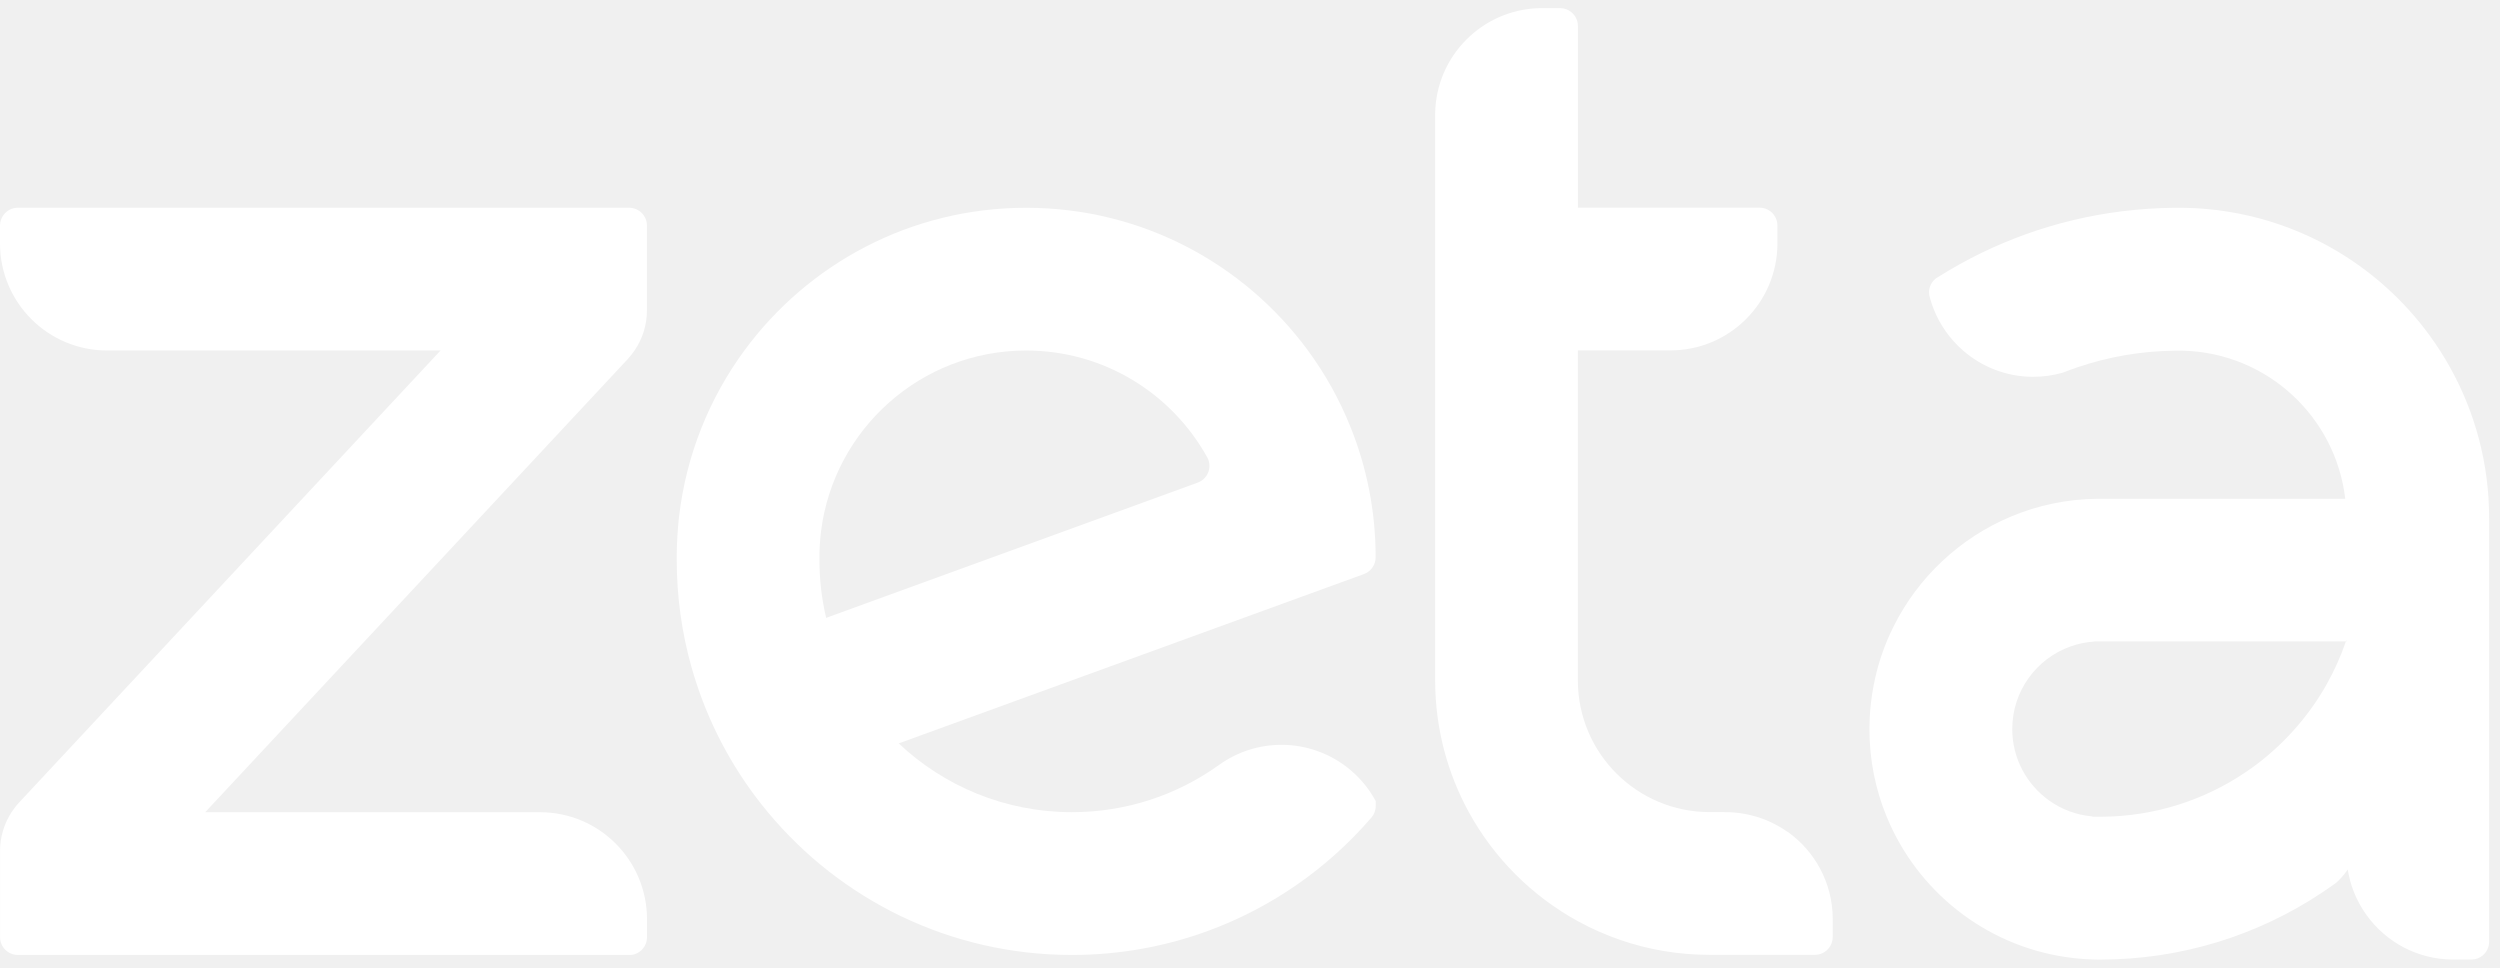
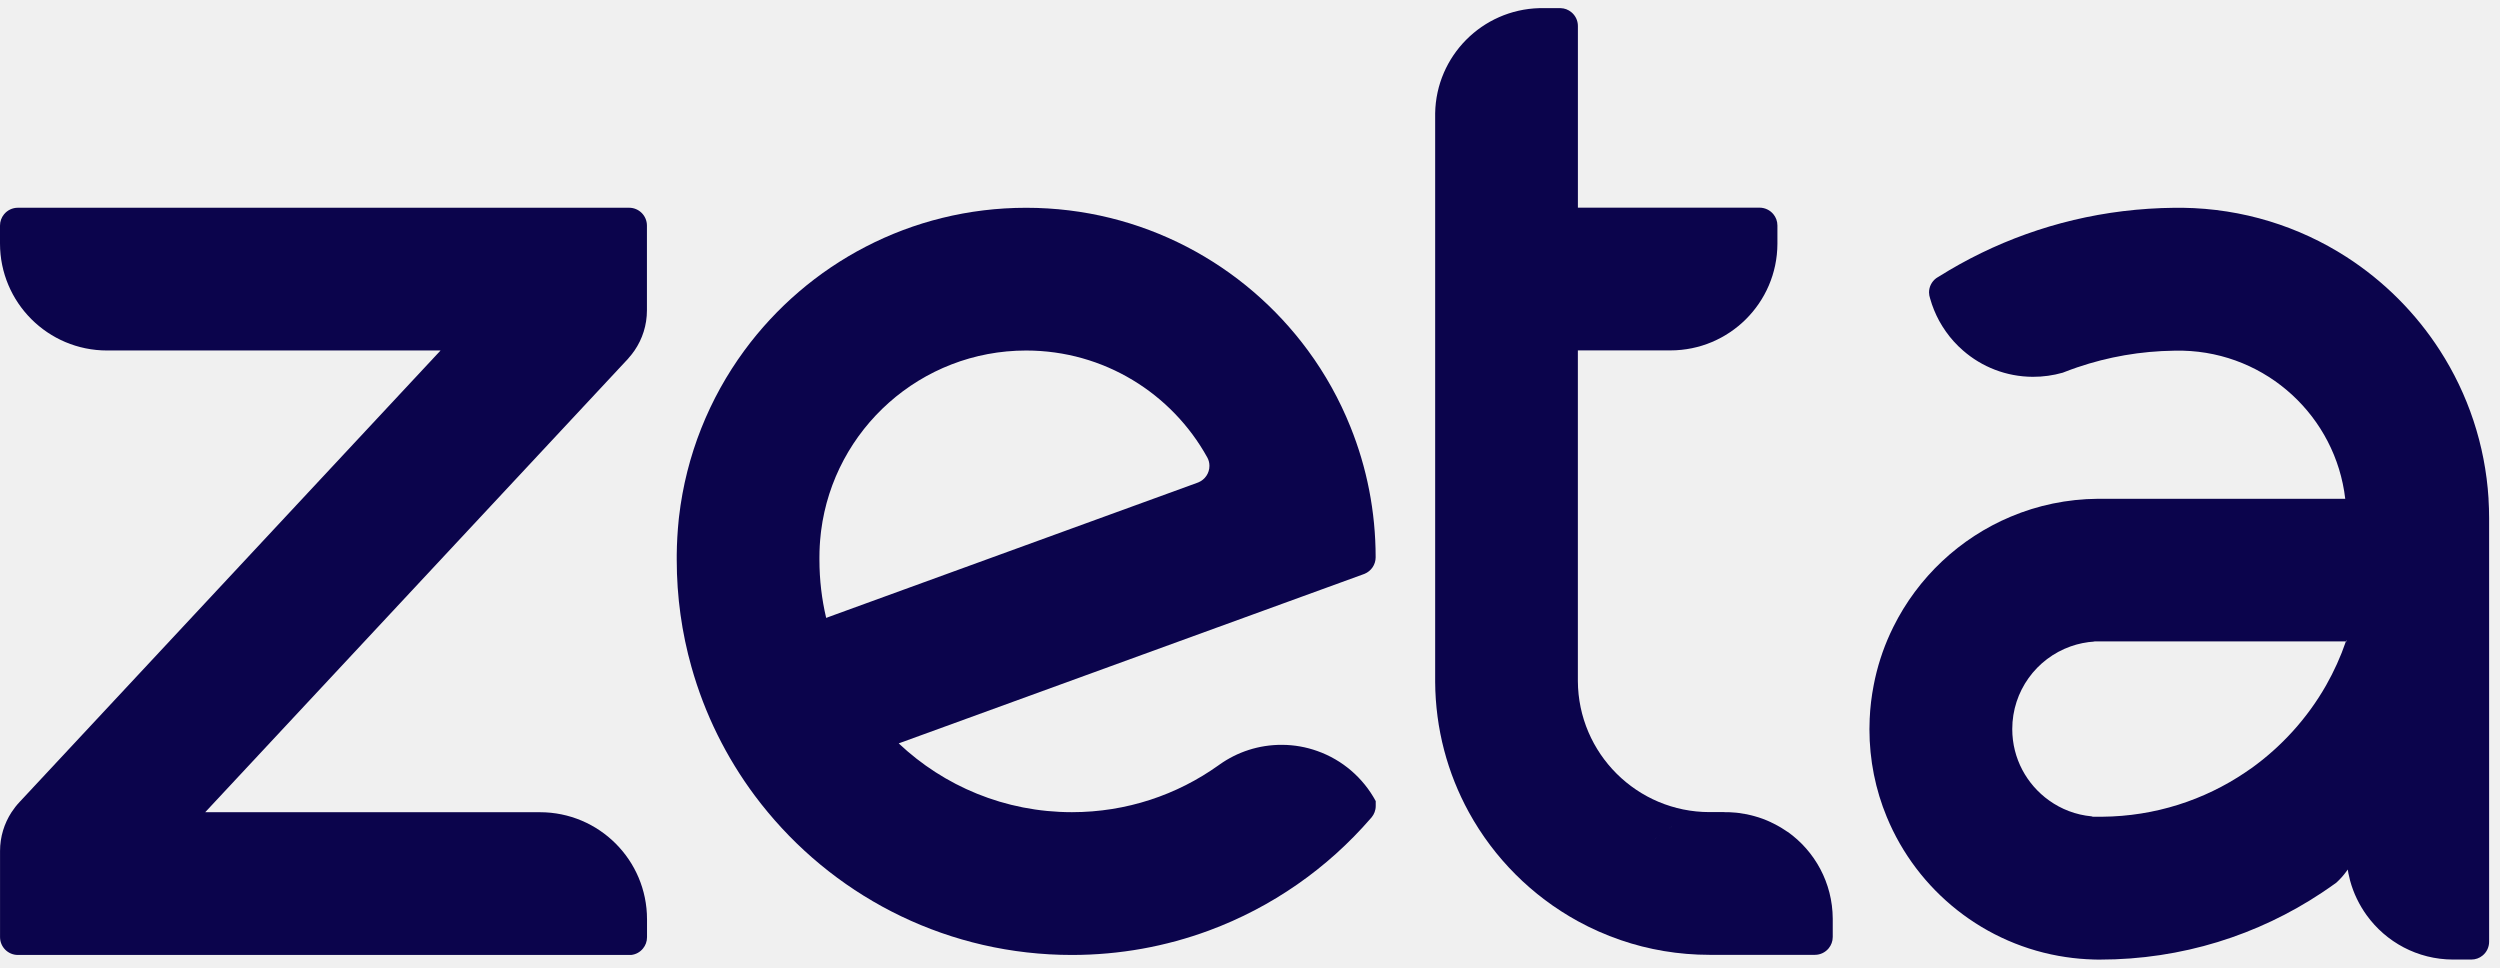
<svg xmlns="http://www.w3.org/2000/svg" width="62" height="24" viewBox="0 0 62 24" fill="none">
-   <path d="M15.586 8.886L5.089 20.143H13.391C14.858 20.143 16.046 21.332 16.046 22.798V23.244C16.046 23.35 16.009 23.447 15.946 23.523C15.874 23.612 15.771 23.67 15.653 23.683H0.444C0.2 23.683 0.001 23.485 0.001 23.24V21.106C0.001 20.751 0.106 20.421 0.286 20.143C0.345 20.053 0.412 19.967 0.487 19.888L10.926 8.692H2.655C1.189 8.692 0 7.504 0 6.037V5.595C0 5.49 0.037 5.392 0.099 5.316C0.18 5.216 0.304 5.152 0.443 5.152H15.602C15.846 5.152 16.044 5.35 16.044 5.595V7.696C16.044 8.065 15.931 8.408 15.737 8.692C15.69 8.76 15.639 8.825 15.584 8.886H15.586Z" fill="#FFFFFF" />
-   <path d="M30.286 15.525L32.8 14.61L33.806 14.244C33.819 14.24 33.831 14.235 33.843 14.23C34.003 14.164 34.116 14.005 34.116 13.821C34.116 12.679 33.895 11.589 33.493 10.591C33.221 9.911 32.865 9.274 32.438 8.693C30.86 6.546 28.318 5.153 25.449 5.153C22.58 5.153 20.038 6.546 18.46 8.693C17.593 9.874 17.017 11.285 16.84 12.816C16.837 12.84 16.834 12.865 16.832 12.888C16.803 13.174 16.786 13.464 16.783 13.757C16.783 13.788 16.783 13.819 16.783 13.85V13.884C16.783 14.805 16.91 15.696 17.148 16.54C17.476 17.708 18.015 18.788 18.721 19.735C18.825 19.874 18.932 20.01 19.043 20.143C20.84 22.306 23.55 23.683 26.584 23.683C27.777 23.683 28.922 23.469 29.98 23.078C31.545 22.5 32.922 21.534 33.993 20.296C33.999 20.29 34.004 20.284 34.009 20.278C34.01 20.276 34.011 20.274 34.013 20.273C34.015 20.271 34.017 20.269 34.018 20.267L34.019 20.266C34.049 20.229 34.073 20.188 34.09 20.142C34.108 20.095 34.118 20.043 34.118 19.988V19.867C33.808 19.292 33.291 18.844 32.666 18.624C32.394 18.527 32.1 18.473 31.794 18.472C31.218 18.469 30.684 18.65 30.248 18.959C30.238 18.966 30.227 18.974 30.217 18.981C29.193 19.712 27.939 20.142 26.584 20.142C24.921 20.142 23.409 19.494 22.288 18.436L22.843 18.234L30.288 15.524L30.286 15.525ZM20.541 15.305L20.489 15.324C20.38 14.862 20.322 14.38 20.322 13.884C20.322 13.875 20.322 13.865 20.322 13.856V13.849C20.322 13.839 20.322 13.829 20.322 13.82C20.322 13.631 20.332 13.443 20.353 13.26V13.257C20.356 13.227 20.36 13.197 20.363 13.167C20.684 10.643 22.839 8.693 25.449 8.693C27.38 8.693 29.062 9.761 29.937 11.338C29.938 11.341 29.94 11.344 29.942 11.347C29.976 11.409 29.994 11.479 29.994 11.554C29.994 11.738 29.882 11.894 29.724 11.961H29.723L29.682 11.977L20.541 15.304V15.305Z" fill="#FFFFFF" />
-   <path d="M44.332 20.631C44.319 20.623 44.306 20.613 44.293 20.605C44.292 20.605 44.29 20.604 44.29 20.603C44.277 20.595 44.264 20.585 44.251 20.577C44.251 20.577 44.25 20.577 44.249 20.576C44.246 20.574 44.243 20.572 44.241 20.571C44.229 20.563 44.217 20.555 44.204 20.547C44.191 20.539 44.179 20.531 44.166 20.523C44.138 20.506 44.109 20.49 44.08 20.474C44.079 20.474 44.078 20.472 44.076 20.472C44.047 20.456 44.019 20.441 43.99 20.427C43.968 20.416 43.944 20.405 43.922 20.394C43.92 20.392 43.918 20.392 43.916 20.39C43.91 20.388 43.905 20.385 43.899 20.383C43.894 20.381 43.89 20.379 43.886 20.377C43.873 20.37 43.859 20.365 43.846 20.359C43.834 20.353 43.82 20.348 43.806 20.342C43.776 20.329 43.745 20.317 43.712 20.305C43.689 20.297 43.665 20.289 43.642 20.281L43.63 20.277C43.624 20.274 43.617 20.272 43.61 20.27C43.587 20.263 43.562 20.255 43.538 20.249C43.527 20.245 43.517 20.242 43.504 20.239C43.479 20.233 43.454 20.226 43.428 20.219C43.422 20.217 43.416 20.216 43.41 20.215C43.379 20.207 43.349 20.2 43.319 20.194C43.251 20.181 43.183 20.17 43.114 20.161C43.096 20.159 43.079 20.157 43.061 20.155C43.044 20.153 43.026 20.152 43.009 20.151C42.98 20.148 42.949 20.146 42.92 20.145C42.909 20.145 42.898 20.144 42.886 20.143C42.852 20.142 42.818 20.142 42.783 20.142C42.772 20.142 42.761 20.142 42.748 20.142C42.76 20.14 42.771 20.14 42.783 20.14H42.398C40.601 20.14 39.14 18.687 39.131 16.888V8.69H41.425C42.885 8.69 44.073 7.511 44.08 6.048V5.593C44.08 5.488 44.044 5.391 43.981 5.314C43.901 5.215 43.777 5.151 43.639 5.15H39.132V0.645C39.132 0.506 39.068 0.382 38.968 0.301C38.895 0.241 38.803 0.204 38.702 0.202H38.178C38.178 0.202 38.176 0.202 38.175 0.202C36.759 0.24 35.616 1.387 35.592 2.81V16.905C35.598 18.077 35.9 19.179 36.426 20.14C37.051 21.28 37.992 22.221 39.132 22.846C39.469 23.031 39.824 23.188 40.192 23.314C40.884 23.552 41.627 23.68 42.4 23.68H45.01C45.148 23.68 45.271 23.616 45.352 23.517C45.414 23.441 45.452 23.344 45.452 23.237V22.782C45.447 21.892 45.006 21.106 44.332 20.628V20.631ZM41.006 20.838C41.021 20.824 41.038 20.81 41.054 20.796C41.067 20.784 41.081 20.773 41.095 20.761C41.065 20.786 41.035 20.812 41.006 20.838V20.838ZM41.139 20.725C41.143 20.721 41.146 20.718 41.151 20.715C41.159 20.708 41.168 20.702 41.176 20.695C41.164 20.705 41.151 20.715 41.139 20.725ZM41.467 20.5C41.454 20.507 41.441 20.515 41.428 20.523C41.415 20.53 41.403 20.538 41.39 20.546C41.397 20.541 41.405 20.536 41.412 20.532C41.417 20.528 41.422 20.525 41.428 20.523C41.441 20.515 41.454 20.506 41.467 20.499V20.5Z" fill="#FFFFFF" />
-   <path d="M61.716 12.368C61.632 11.02 61.201 9.765 60.511 8.693C59.913 7.763 59.12 6.97 58.191 6.372C57.017 5.617 55.625 5.173 54.13 5.153C54.096 5.153 54.063 5.153 54.03 5.153C53.996 5.153 53.964 5.153 53.93 5.153C53.496 5.157 53.068 5.186 52.648 5.237C50.986 5.441 49.439 6.008 48.085 6.858C48.069 6.866 48.054 6.876 48.04 6.885C48.031 6.891 48.022 6.896 48.013 6.903C47.909 6.983 47.84 7.109 47.84 7.251C47.84 7.277 47.843 7.302 47.847 7.327C47.853 7.352 47.86 7.377 47.867 7.403C47.921 7.597 47.997 7.781 48.09 7.954C48.192 8.139 48.314 8.313 48.455 8.469C48.527 8.548 48.603 8.624 48.685 8.694C49.147 9.097 49.752 9.342 50.413 9.345C50.67 9.346 50.919 9.31 51.155 9.243C51.276 9.195 51.4 9.15 51.524 9.107C51.525 9.107 51.526 9.107 51.526 9.107C52.279 8.851 53.085 8.708 53.922 8.697C53.958 8.696 53.994 8.696 54.03 8.696C54.066 8.696 54.102 8.696 54.138 8.697C56.222 8.75 57.925 10.335 58.162 12.37H52.126H52.111C52.11 12.37 52.11 12.37 52.108 12.37C52.108 12.37 52.108 12.37 52.107 12.37C52.107 12.37 52.107 12.37 52.106 12.37C52.106 12.37 52.105 12.37 52.104 12.37C52.104 12.37 52.104 12.37 52.103 12.37H52.027C51.262 12.376 50.534 12.532 49.869 12.812C48.6 13.344 47.563 14.321 46.955 15.548C46.927 15.603 46.901 15.658 46.876 15.713C46.691 16.117 46.552 16.547 46.467 16.995C46.414 17.267 46.38 17.547 46.368 17.831V17.837C46.364 17.919 46.362 18.001 46.362 18.084C46.362 18.854 46.514 19.588 46.791 20.258C47.544 22.087 49.219 23.44 51.238 23.736H51.24C51.458 23.769 51.68 23.788 51.905 23.795C51.924 23.795 51.942 23.797 51.961 23.797C51.999 23.797 52.037 23.798 52.077 23.798C54.11 23.798 56.001 23.189 57.576 22.143C57.642 22.099 57.708 22.055 57.773 22.009C57.828 21.971 57.884 21.932 57.938 21.892C57.939 21.892 57.94 21.891 57.941 21.89C58.033 21.806 58.117 21.713 58.19 21.612C58.202 21.596 58.213 21.581 58.224 21.564C58.229 21.597 58.234 21.629 58.241 21.661C58.253 21.722 58.267 21.782 58.283 21.842C58.368 22.154 58.51 22.444 58.694 22.699C59.173 23.362 59.952 23.794 60.832 23.797H61.289C61.394 23.797 61.491 23.761 61.567 23.698C61.666 23.618 61.73 23.494 61.73 23.357V12.855C61.73 12.692 61.725 12.53 61.715 12.368L61.716 12.368ZM46.956 15.908V15.901C46.956 15.901 46.958 15.906 46.96 15.908H46.956ZM58.191 15.908H58.178C58.048 16.288 57.883 16.65 57.689 16.993C57.223 17.812 56.582 18.518 55.818 19.064C55.818 19.064 55.818 19.064 55.817 19.064C55.815 19.064 55.814 19.065 55.813 19.066C55.771 19.096 55.728 19.125 55.685 19.154H55.684L55.683 19.156C54.668 19.84 53.448 20.244 52.134 20.255C52.115 20.255 52.097 20.255 52.078 20.255H51.904C51.904 20.255 51.898 20.254 51.896 20.253C51.887 20.251 51.878 20.248 51.87 20.245C51.48 20.209 51.12 20.068 50.818 19.852C50.265 19.458 49.904 18.812 49.904 18.081C49.904 17.136 50.506 16.332 51.348 16.032C51.538 15.964 51.741 15.922 51.951 15.91C51.935 15.909 51.919 15.908 51.903 15.906H57.363H58.178C58.183 15.894 58.187 15.882 58.191 15.87V15.906L58.191 15.908Z" fill="#FFFFFF" />
+   <path d="M15.586 8.886L5.089 20.143H13.391C14.858 20.143 16.046 21.332 16.046 22.798V23.244C16.046 23.35 16.009 23.447 15.946 23.523C15.874 23.612 15.771 23.67 15.653 23.683H0.444C0.2 23.683 0.001 23.485 0.001 23.24V21.106C0.001 20.751 0.106 20.421 0.286 20.143C0.345 20.053 0.412 19.967 0.487 19.888L10.926 8.692H2.655C1.189 8.692 0 7.504 0 6.037V5.595C0 5.49 0.037 5.392 0.099 5.316C0.18 5.216 0.304 5.152 0.443 5.152H15.602C15.846 5.152 16.044 5.35 16.044 5.595V7.696C16.044 8.065 15.931 8.408 15.737 8.692C15.69 8.76 15.639 8.825 15.584 8.886H15.586Z" fill="#0B044C" />
+   <path d="M30.286 15.525L32.8 14.61L33.806 14.244C33.819 14.24 33.831 14.235 33.843 14.23C34.003 14.164 34.116 14.005 34.116 13.821C34.116 12.679 33.895 11.589 33.493 10.591C33.221 9.911 32.865 9.274 32.438 8.693C30.86 6.546 28.318 5.153 25.449 5.153C22.58 5.153 20.038 6.546 18.46 8.693C17.593 9.874 17.017 11.285 16.84 12.816C16.837 12.84 16.834 12.865 16.832 12.888C16.803 13.174 16.786 13.464 16.783 13.757C16.783 13.788 16.783 13.819 16.783 13.85V13.884C16.783 14.805 16.91 15.696 17.148 16.54C17.476 17.708 18.015 18.788 18.721 19.735C18.825 19.874 18.932 20.01 19.043 20.143C20.84 22.306 23.55 23.683 26.584 23.683C27.777 23.683 28.922 23.469 29.98 23.078C31.545 22.5 32.922 21.534 33.993 20.296C33.999 20.29 34.004 20.284 34.009 20.278C34.01 20.276 34.011 20.274 34.013 20.273C34.015 20.271 34.017 20.269 34.018 20.267L34.019 20.266C34.049 20.229 34.073 20.188 34.09 20.142C34.108 20.095 34.118 20.043 34.118 19.988V19.867C33.808 19.292 33.291 18.844 32.666 18.624C32.394 18.527 32.1 18.473 31.794 18.472C31.218 18.469 30.684 18.65 30.248 18.959C30.238 18.966 30.227 18.974 30.217 18.981C29.193 19.712 27.939 20.142 26.584 20.142C24.921 20.142 23.409 19.494 22.288 18.436L22.843 18.234L30.288 15.524L30.286 15.525ZM20.541 15.305L20.489 15.324C20.38 14.862 20.322 14.38 20.322 13.884C20.322 13.875 20.322 13.865 20.322 13.856V13.849C20.322 13.839 20.322 13.829 20.322 13.82C20.322 13.631 20.332 13.443 20.353 13.26V13.257C20.356 13.227 20.36 13.197 20.363 13.167C20.684 10.643 22.839 8.693 25.449 8.693C27.38 8.693 29.062 9.761 29.937 11.338C29.938 11.341 29.94 11.344 29.942 11.347C29.976 11.409 29.994 11.479 29.994 11.554C29.994 11.738 29.882 11.894 29.724 11.961H29.723L29.682 11.977L20.541 15.304V15.305Z" fill="#0B044C" />
+   <path d="M44.332 20.631C44.319 20.623 44.306 20.613 44.293 20.605C44.292 20.605 44.29 20.604 44.29 20.603C44.277 20.595 44.264 20.585 44.251 20.577C44.251 20.577 44.25 20.577 44.249 20.576C44.246 20.574 44.243 20.572 44.241 20.571C44.229 20.563 44.217 20.555 44.204 20.547C44.191 20.539 44.179 20.531 44.166 20.523C44.138 20.506 44.109 20.49 44.08 20.474C44.079 20.474 44.078 20.472 44.076 20.472C44.047 20.456 44.019 20.441 43.99 20.427C43.968 20.416 43.944 20.405 43.922 20.394C43.92 20.392 43.918 20.392 43.916 20.39C43.91 20.388 43.905 20.385 43.899 20.383C43.894 20.381 43.89 20.379 43.886 20.377C43.873 20.37 43.859 20.365 43.846 20.359C43.834 20.353 43.82 20.348 43.806 20.342C43.776 20.329 43.745 20.317 43.712 20.305C43.689 20.297 43.665 20.289 43.642 20.281L43.63 20.277C43.624 20.274 43.617 20.272 43.61 20.27C43.587 20.263 43.562 20.255 43.538 20.249C43.527 20.245 43.517 20.242 43.504 20.239C43.479 20.233 43.454 20.226 43.428 20.219C43.422 20.217 43.416 20.216 43.41 20.215C43.379 20.207 43.349 20.2 43.319 20.194C43.251 20.181 43.183 20.17 43.114 20.161C43.096 20.159 43.079 20.157 43.061 20.155C43.044 20.153 43.026 20.152 43.009 20.151C42.98 20.148 42.949 20.146 42.92 20.145C42.909 20.145 42.898 20.144 42.886 20.143C42.852 20.142 42.818 20.142 42.783 20.142C42.772 20.142 42.761 20.142 42.748 20.142C42.76 20.14 42.771 20.14 42.783 20.14H42.398C40.601 20.14 39.14 18.687 39.131 16.888V8.69H41.425C42.885 8.69 44.073 7.511 44.08 6.048V5.593C44.08 5.488 44.044 5.391 43.981 5.314C43.901 5.215 43.777 5.151 43.639 5.15H39.132V0.645C39.132 0.506 39.068 0.382 38.968 0.301C38.895 0.241 38.803 0.204 38.702 0.202H38.178C38.178 0.202 38.176 0.202 38.175 0.202C36.759 0.24 35.616 1.387 35.592 2.81V16.905C35.598 18.077 35.9 19.179 36.426 20.14C37.051 21.28 37.992 22.221 39.132 22.846C39.469 23.031 39.824 23.188 40.192 23.314C40.884 23.552 41.627 23.68 42.4 23.68H45.01C45.148 23.68 45.271 23.616 45.352 23.517C45.414 23.441 45.452 23.344 45.452 23.237V22.782C45.447 21.892 45.006 21.106 44.332 20.628V20.631ZM41.006 20.838C41.021 20.824 41.038 20.81 41.054 20.796C41.067 20.784 41.081 20.773 41.095 20.761C41.065 20.786 41.035 20.812 41.006 20.838V20.838ZM41.139 20.725C41.143 20.721 41.146 20.718 41.151 20.715C41.159 20.708 41.168 20.702 41.176 20.695C41.164 20.705 41.151 20.715 41.139 20.725ZM41.467 20.5C41.454 20.507 41.441 20.515 41.428 20.523C41.415 20.53 41.403 20.538 41.39 20.546C41.397 20.541 41.405 20.536 41.412 20.532C41.417 20.528 41.422 20.525 41.428 20.523C41.441 20.515 41.454 20.506 41.467 20.499V20.5Z" fill="#0B044C" />
+   <path d="M61.716 12.368C61.632 11.02 61.201 9.765 60.511 8.693C59.913 7.763 59.12 6.97 58.191 6.372C57.017 5.617 55.625 5.173 54.13 5.153C54.096 5.153 54.063 5.153 54.03 5.153C53.996 5.153 53.964 5.153 53.93 5.153C53.496 5.157 53.068 5.186 52.648 5.237C50.986 5.441 49.439 6.008 48.085 6.858C48.069 6.866 48.054 6.876 48.04 6.885C48.031 6.891 48.022 6.896 48.013 6.903C47.909 6.983 47.84 7.109 47.84 7.251C47.84 7.277 47.843 7.302 47.847 7.327C47.853 7.352 47.86 7.377 47.867 7.403C47.921 7.597 47.997 7.781 48.09 7.954C48.192 8.139 48.314 8.313 48.455 8.469C48.527 8.548 48.603 8.624 48.685 8.694C49.147 9.097 49.752 9.342 50.413 9.345C50.67 9.346 50.919 9.31 51.155 9.243C51.276 9.195 51.4 9.15 51.524 9.107C51.525 9.107 51.526 9.107 51.526 9.107C52.279 8.851 53.085 8.708 53.922 8.697C53.958 8.696 53.994 8.696 54.03 8.696C54.066 8.696 54.102 8.696 54.138 8.697C56.222 8.75 57.925 10.335 58.162 12.37H52.126H52.111C52.11 12.37 52.11 12.37 52.108 12.37C52.108 12.37 52.108 12.37 52.107 12.37C52.107 12.37 52.107 12.37 52.106 12.37C52.106 12.37 52.105 12.37 52.104 12.37C52.104 12.37 52.104 12.37 52.103 12.37H52.027C51.262 12.376 50.534 12.532 49.869 12.812C48.6 13.344 47.563 14.321 46.955 15.548C46.927 15.603 46.901 15.658 46.876 15.713C46.691 16.117 46.552 16.547 46.467 16.995C46.414 17.267 46.38 17.547 46.368 17.831V17.837C46.364 17.919 46.362 18.001 46.362 18.084C46.362 18.854 46.514 19.588 46.791 20.258C47.544 22.087 49.219 23.44 51.238 23.736H51.24C51.458 23.769 51.68 23.788 51.905 23.795C51.924 23.795 51.942 23.797 51.961 23.797C51.999 23.797 52.037 23.798 52.077 23.798C54.11 23.798 56.001 23.189 57.576 22.143C57.642 22.099 57.708 22.055 57.773 22.009C57.828 21.971 57.884 21.932 57.938 21.892C57.939 21.892 57.94 21.891 57.941 21.89C58.033 21.806 58.117 21.713 58.19 21.612C58.202 21.596 58.213 21.581 58.224 21.564C58.229 21.597 58.234 21.629 58.241 21.661C58.253 21.722 58.267 21.782 58.283 21.842C58.368 22.154 58.51 22.444 58.694 22.699C59.173 23.362 59.952 23.794 60.832 23.797H61.289C61.394 23.797 61.491 23.761 61.567 23.698C61.666 23.618 61.73 23.494 61.73 23.357V12.855C61.73 12.692 61.725 12.53 61.715 12.368L61.716 12.368ZM46.956 15.908V15.901C46.956 15.901 46.958 15.906 46.96 15.908H46.956ZM58.191 15.908H58.178C58.048 16.288 57.883 16.65 57.689 16.993C57.223 17.812 56.582 18.518 55.818 19.064C55.818 19.064 55.818 19.064 55.817 19.064C55.815 19.064 55.814 19.065 55.813 19.066C55.771 19.096 55.728 19.125 55.685 19.154H55.684L55.683 19.156C54.668 19.84 53.448 20.244 52.134 20.255C52.115 20.255 52.097 20.255 52.078 20.255H51.904C51.904 20.255 51.898 20.254 51.896 20.253C51.887 20.251 51.878 20.248 51.87 20.245C51.48 20.209 51.12 20.068 50.818 19.852C50.265 19.458 49.904 18.812 49.904 18.081C49.904 17.136 50.506 16.332 51.348 16.032C51.538 15.964 51.741 15.922 51.951 15.91C51.935 15.909 51.919 15.908 51.903 15.906H57.363H58.178C58.183 15.894 58.187 15.882 58.191 15.87V15.906L58.191 15.908Z" fill="#0B044C" />
</svg>
